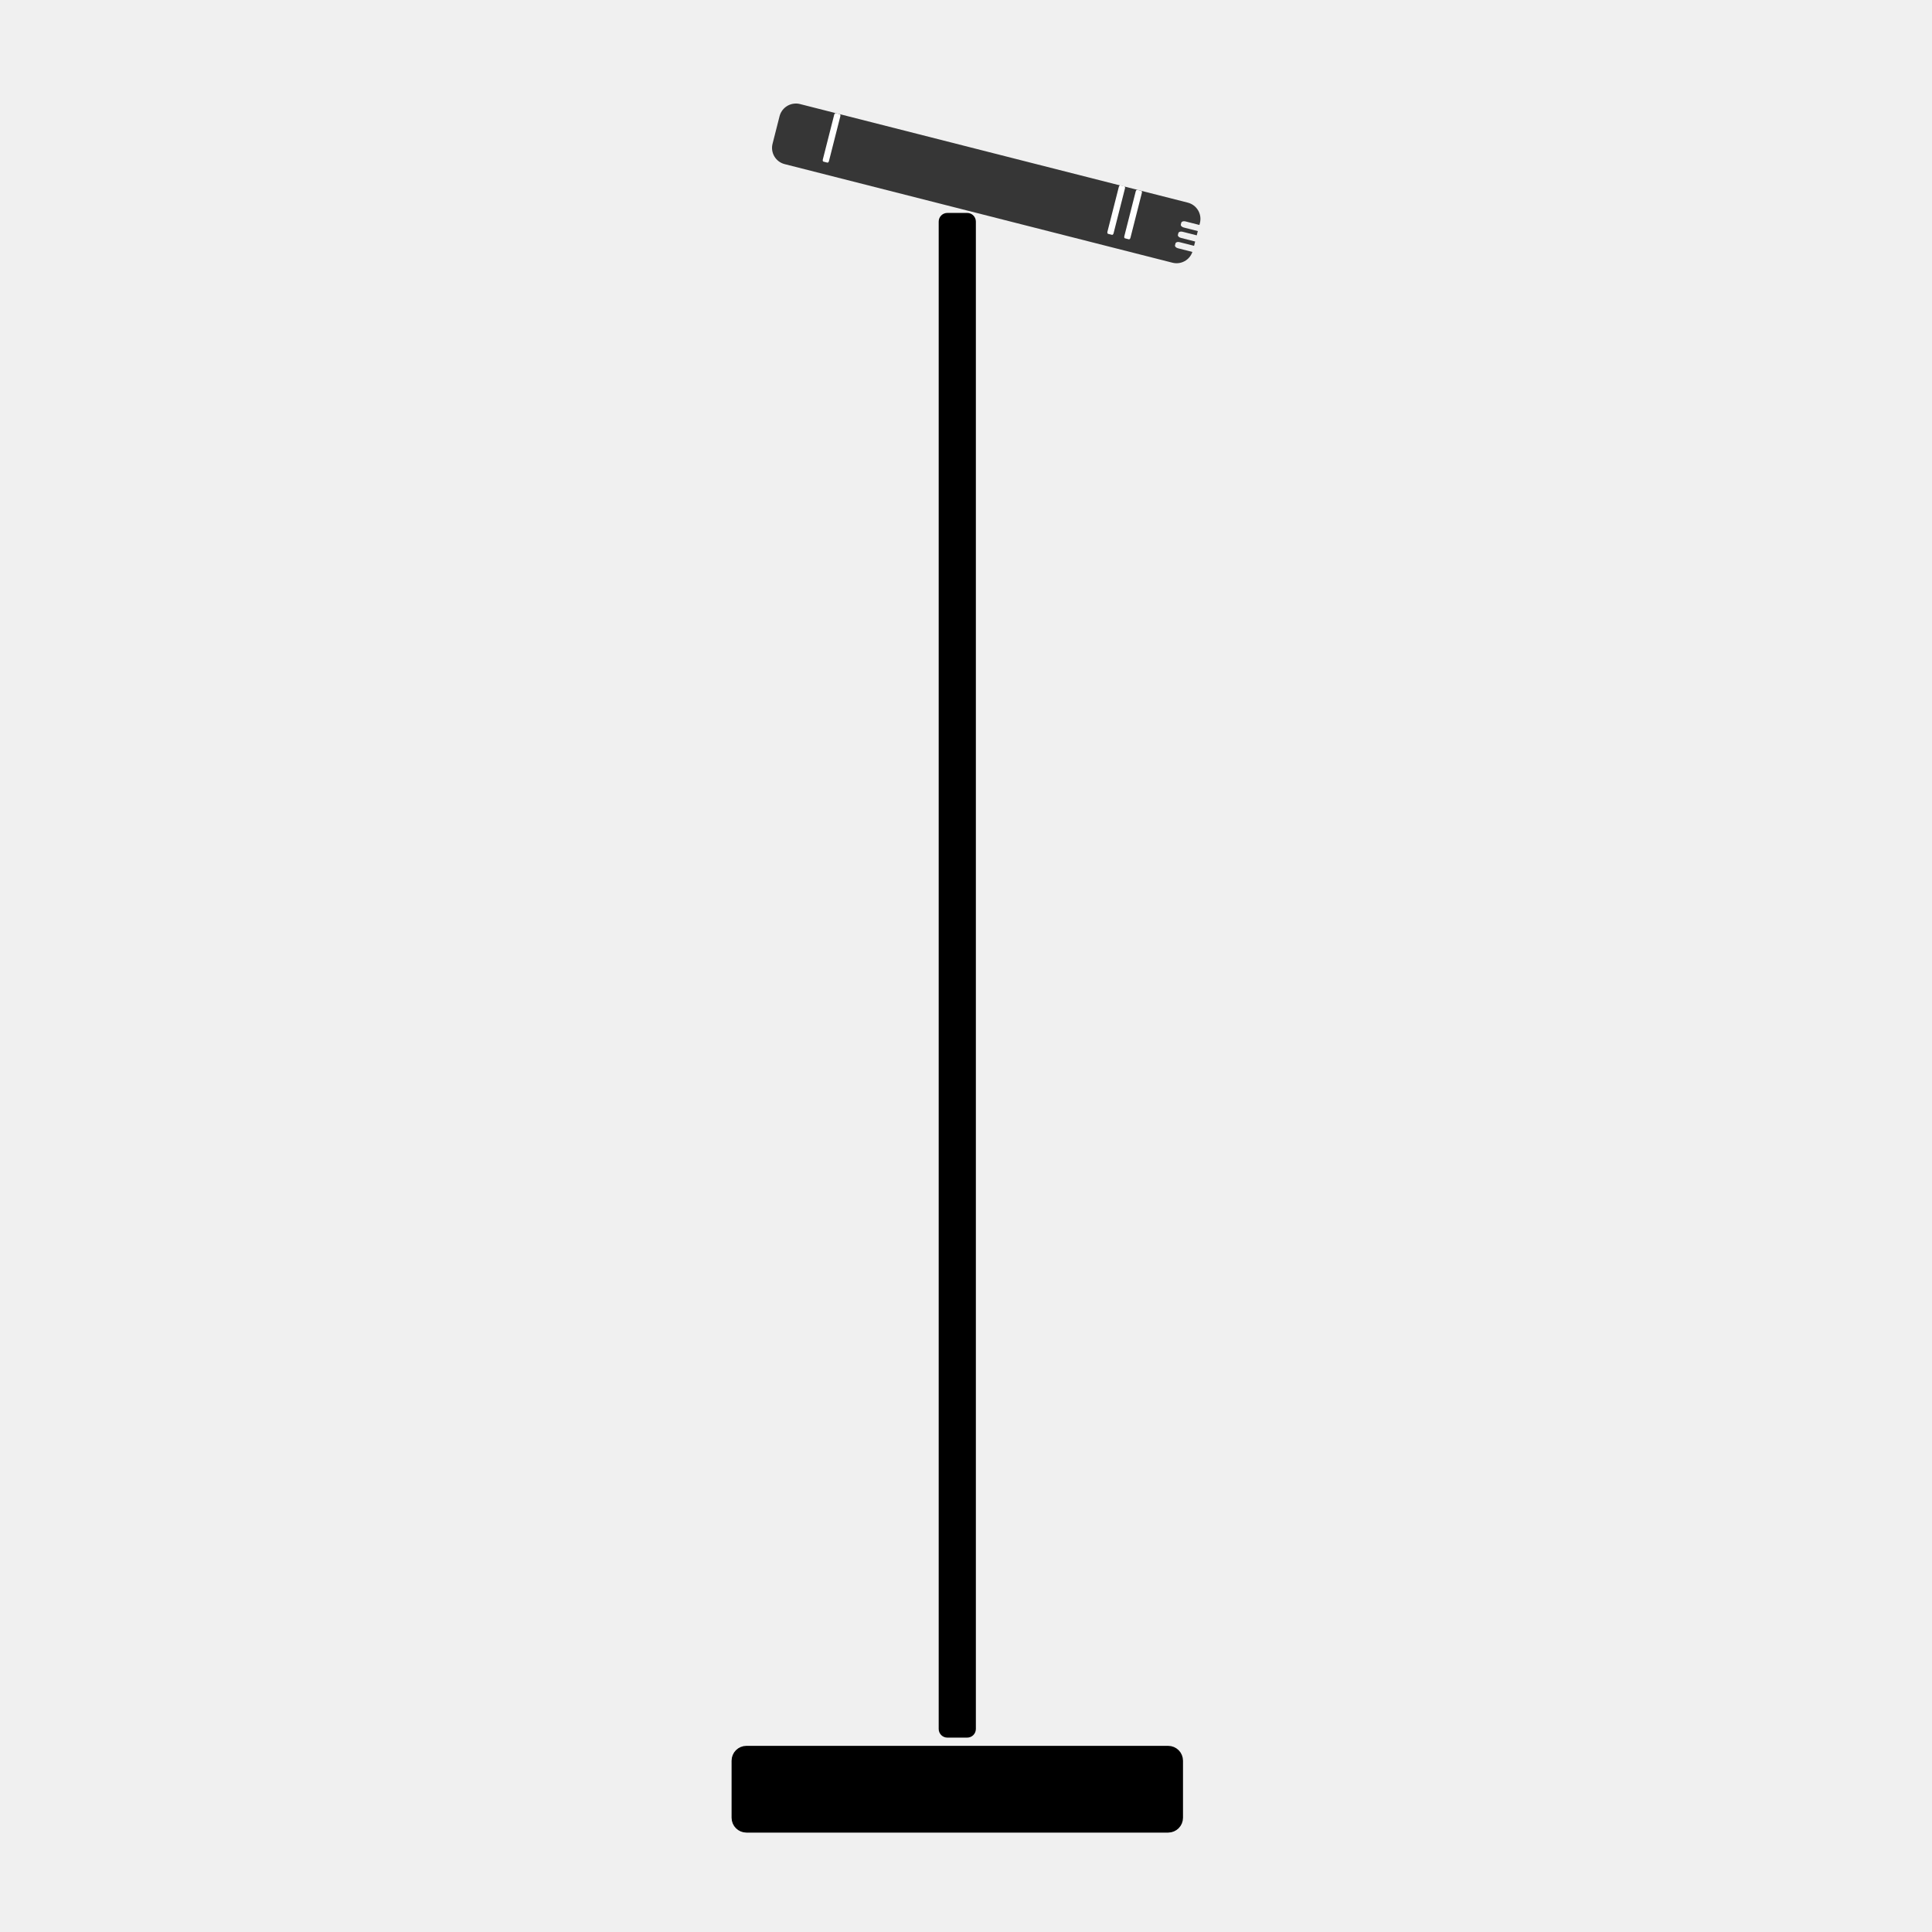
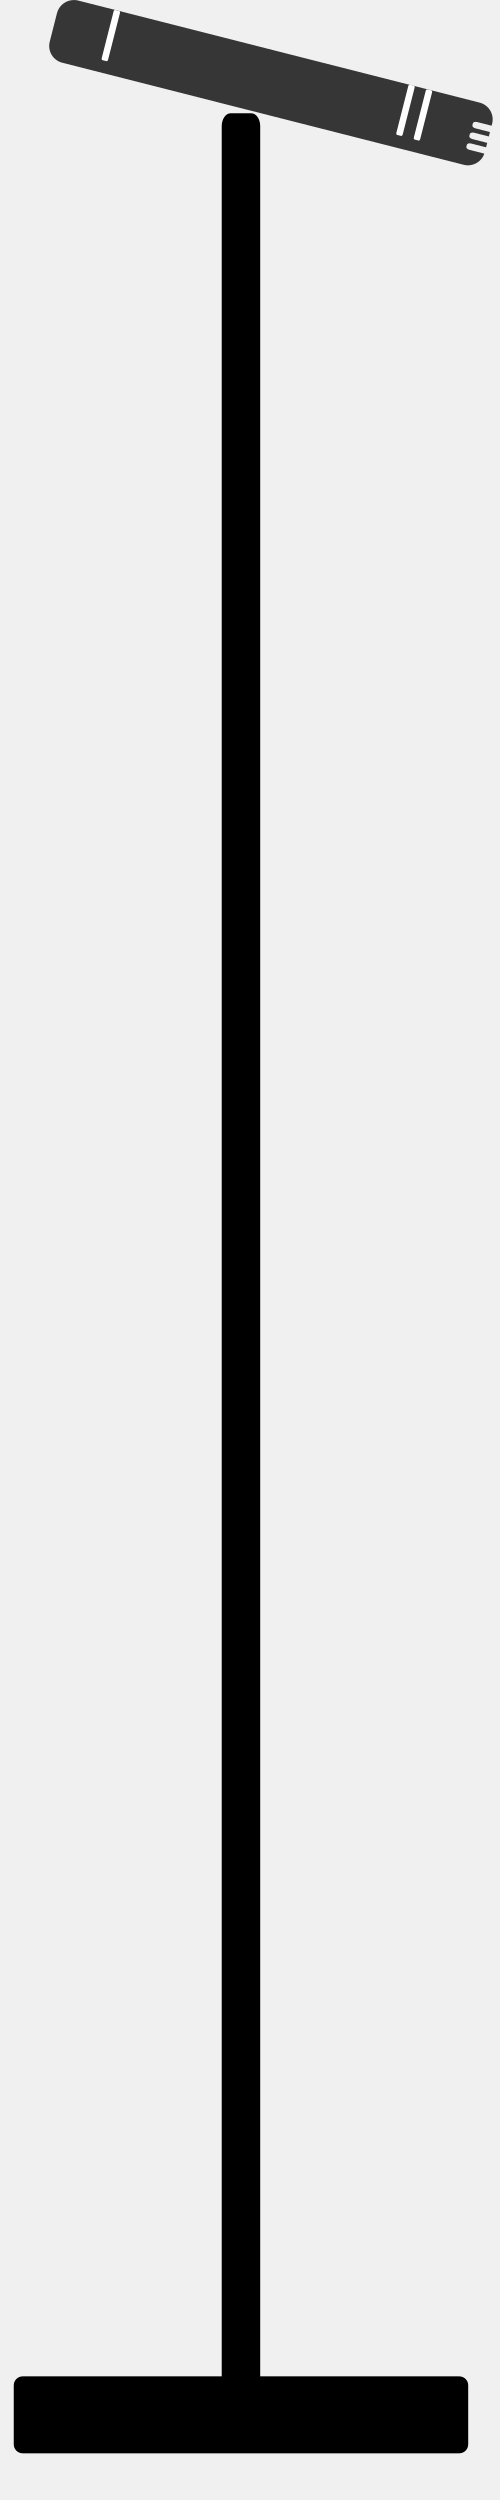
- <svg xmlns="http://www.w3.org/2000/svg" width="80" height="80">
-   <g transform="rotate(-165.736 19.282 11.352)">
-     <rect width="18.178" height="3.078" x="-4.622" y="45.444" rx=".358" ry=".358" style="fill:#000;stroke:#000;stroke-width:.514;stroke-linecap:square;stroke-linejoin:round;stroke-miterlimit:4.7;stroke-dasharray:none;stroke-opacity:1" transform="rotate(165.736)" />
-     <rect width="1.539" height="63.134" x="3.697" y="-18.288" rx=".358" ry=".358" style="fill:#000;stroke:none;stroke-width:.514;stroke-linecap:square;stroke-linejoin:round;stroke-miterlimit:4.7;stroke-dasharray:none;stroke-opacity:1" transform="rotate(165.736)" />
-     <g transform="translate(-25.256 -16.57)scale(1.9392)">
-       <path d="M17.016 19.67a.36.36 0 0 0 .286-.351v-.607a.357.357 0 0 0-.358-.358H8.4a.356.356 0 0 0-.355.328h.317c.043 0 .077.02.077.047v.041c0 .026-.034.047-.077.047h-.32v.095h.314c.043 0 .078.02.078.046V19c0 .026-.035.047-.077.048h-.315v.094h.309c.043 0 .077.02.077.047v.04c0 .026-.034.047-.077.048h-.31v.043c0 .198.16.358.359.358h8.544a.4.4 0 0 0 .072-.007" style="stroke-width:.265;stroke-linecap:square;stroke-linejoin:round;stroke-miterlimit:4.7;fill:#363636;fill-opacity:1" />
-       <rect width=".135" height="1.068" x="9.401" y="18.609" rx=".024" ry=".04" style="fill:#fff;stroke:none;stroke-width:.265;stroke-linecap:square;stroke-linejoin:round;stroke-miterlimit:4.7;stroke-dasharray:none;stroke-opacity:1" />
-       <rect width=".135" height="1.068" x="9.774" y="18.613" rx=".024" ry=".04" style="fill:#fff;stroke:none;stroke-width:.265;stroke-linecap:square;stroke-linejoin:round;stroke-miterlimit:4.7;stroke-dasharray:none;stroke-opacity:1" />
-       <rect width=".135" height="1.068" x="16.044" y="18.61" rx=".024" ry=".04" style="fill:#fff;stroke:none;stroke-width:.265;stroke-linecap:square;stroke-linejoin:round;stroke-miterlimit:4.7;stroke-dasharray:none;stroke-opacity:1" />
+ <svg xmlns="http://www.w3.org/2000/svg" width="20" height="100" version="1.1" id="svg6">
+   <defs id="defs6" />
+   <g transform="rotate(-165.736,4.013529,11.08555)" id="g6">
+     <path id="rect2" style="stroke-width:0.617;stroke-linecap:square;stroke-linejoin:round;stroke-miterlimit:4.7" transform="rotate(165.736)" d="m 4.055,-18.288 h 0.823 c 0.198,0 0.358,0.23 0.358,0.516 v 90.02 c 0,0.286 -0.16,0.516 -0.358,0.516 H 4.055 c -0.198,0 -0.358,-0.23 -0.358,-0.516 v -90.02 c 0,-0.286 0.16,-0.516 0.358,-0.516 z M -4.264,72.236 H 13.198 c 0.198,0 0.358,0.16 0.358,0.358 v 2.362 c 0,0.198 -0.16,0.358 -0.358,0.358 H -4.264 c -0.198,0 -0.358,-0.16 -0.358,-0.358 v -2.362 c 0,-0.198 0.16,-0.358 0.358,-0.358 z" />
+     <g transform="matrix(1.9392,0,0,1.9392,-25.256,-16.57)" id="g5">
+       <path d="m 17.016,19.67 a 0.36,0.36 0 0 0 0.286,-0.351 V 18.712 A 0.357,0.357 0 0 0 16.944,18.354 H 8.4 a 0.356,0.356 0 0 0 -0.355,0.328 h 0.317 c 0.043,0 0.077,0.02 0.077,0.047 v 0.041 c 0,0.026 -0.034,0.047 -0.077,0.047 h -0.32 v 0.095 h 0.314 c 0.043,0 0.078,0.02 0.078,0.046 V 19 c 0,0.026 -0.035,0.047 -0.077,0.048 H 8.042 v 0.094 h 0.309 c 0.043,0 0.077,0.02 0.077,0.047 v 0.04 c 0,0.026 -0.034,0.047 -0.077,0.048 h -0.31 v 0.043 c 0,0.198 0.16,0.358 0.359,0.358 h 8.544 a 0.4,0.4 0 0 0 0.072,-0.007" style="fill:#363636;fill-opacity:1;stroke-width:0.265;stroke-linecap:square;stroke-linejoin:round;stroke-miterlimit:4.7" id="path2" />
+       <path id="rect5" style="fill:#ffffff;stroke-width:0.265;stroke-linecap:square;stroke-linejoin:round;stroke-miterlimit:4.7" d="m 16.068,18.61 h 0.087 c 0.013,0 0.024,0.018 0.024,0.04 v 0.988 c 0,0.022 -0.011,0.04 -0.024,0.04 h -0.087 c -0.013,0 -0.024,-0.018 -0.024,-0.04 v -0.988 c 0,-0.022 0.011,-0.04 0.024,-0.04 z m -6.27,0.003 h 0.087 c 0.013,0 0.024,0.018 0.024,0.04 v 0.988 c 0,0.022 -0.011,0.04 -0.024,0.04 h -0.087 c -0.013,0 -0.024,-0.018 -0.024,-0.04 v -0.988 c 0,-0.022 0.011,-0.04 0.024,-0.04 z M 9.425,18.609 h 0.087 c 0.013,0 0.024,0.018 0.024,0.04 v 0.988 c 0,0.022 -0.011,0.04 -0.024,0.04 H 9.425 c -0.013,0 -0.024,-0.018 -0.024,-0.04 v -0.988 c 0,-0.022 0.011,-0.04 0.024,-0.04 z" />
    </g>
  </g>
</svg>
